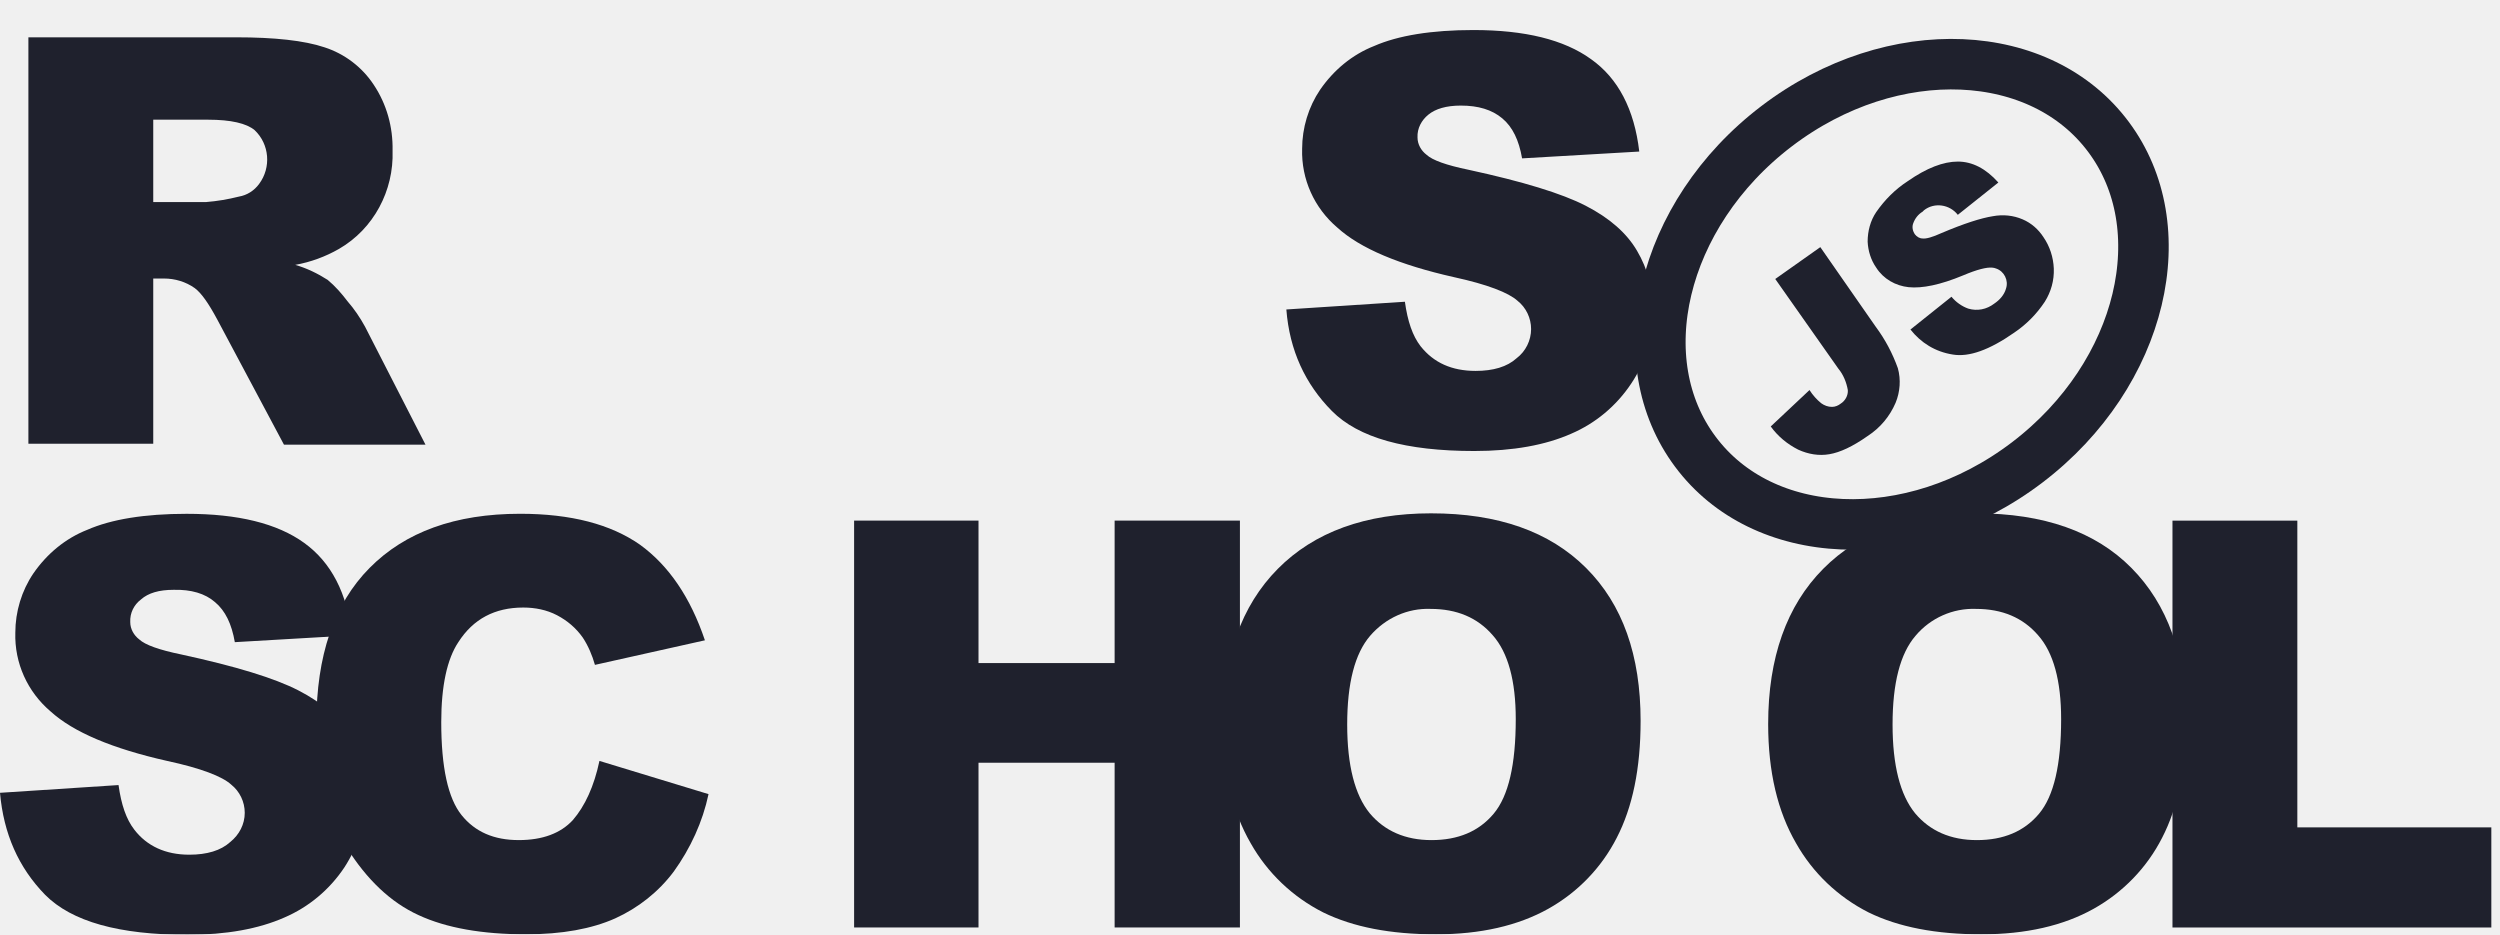
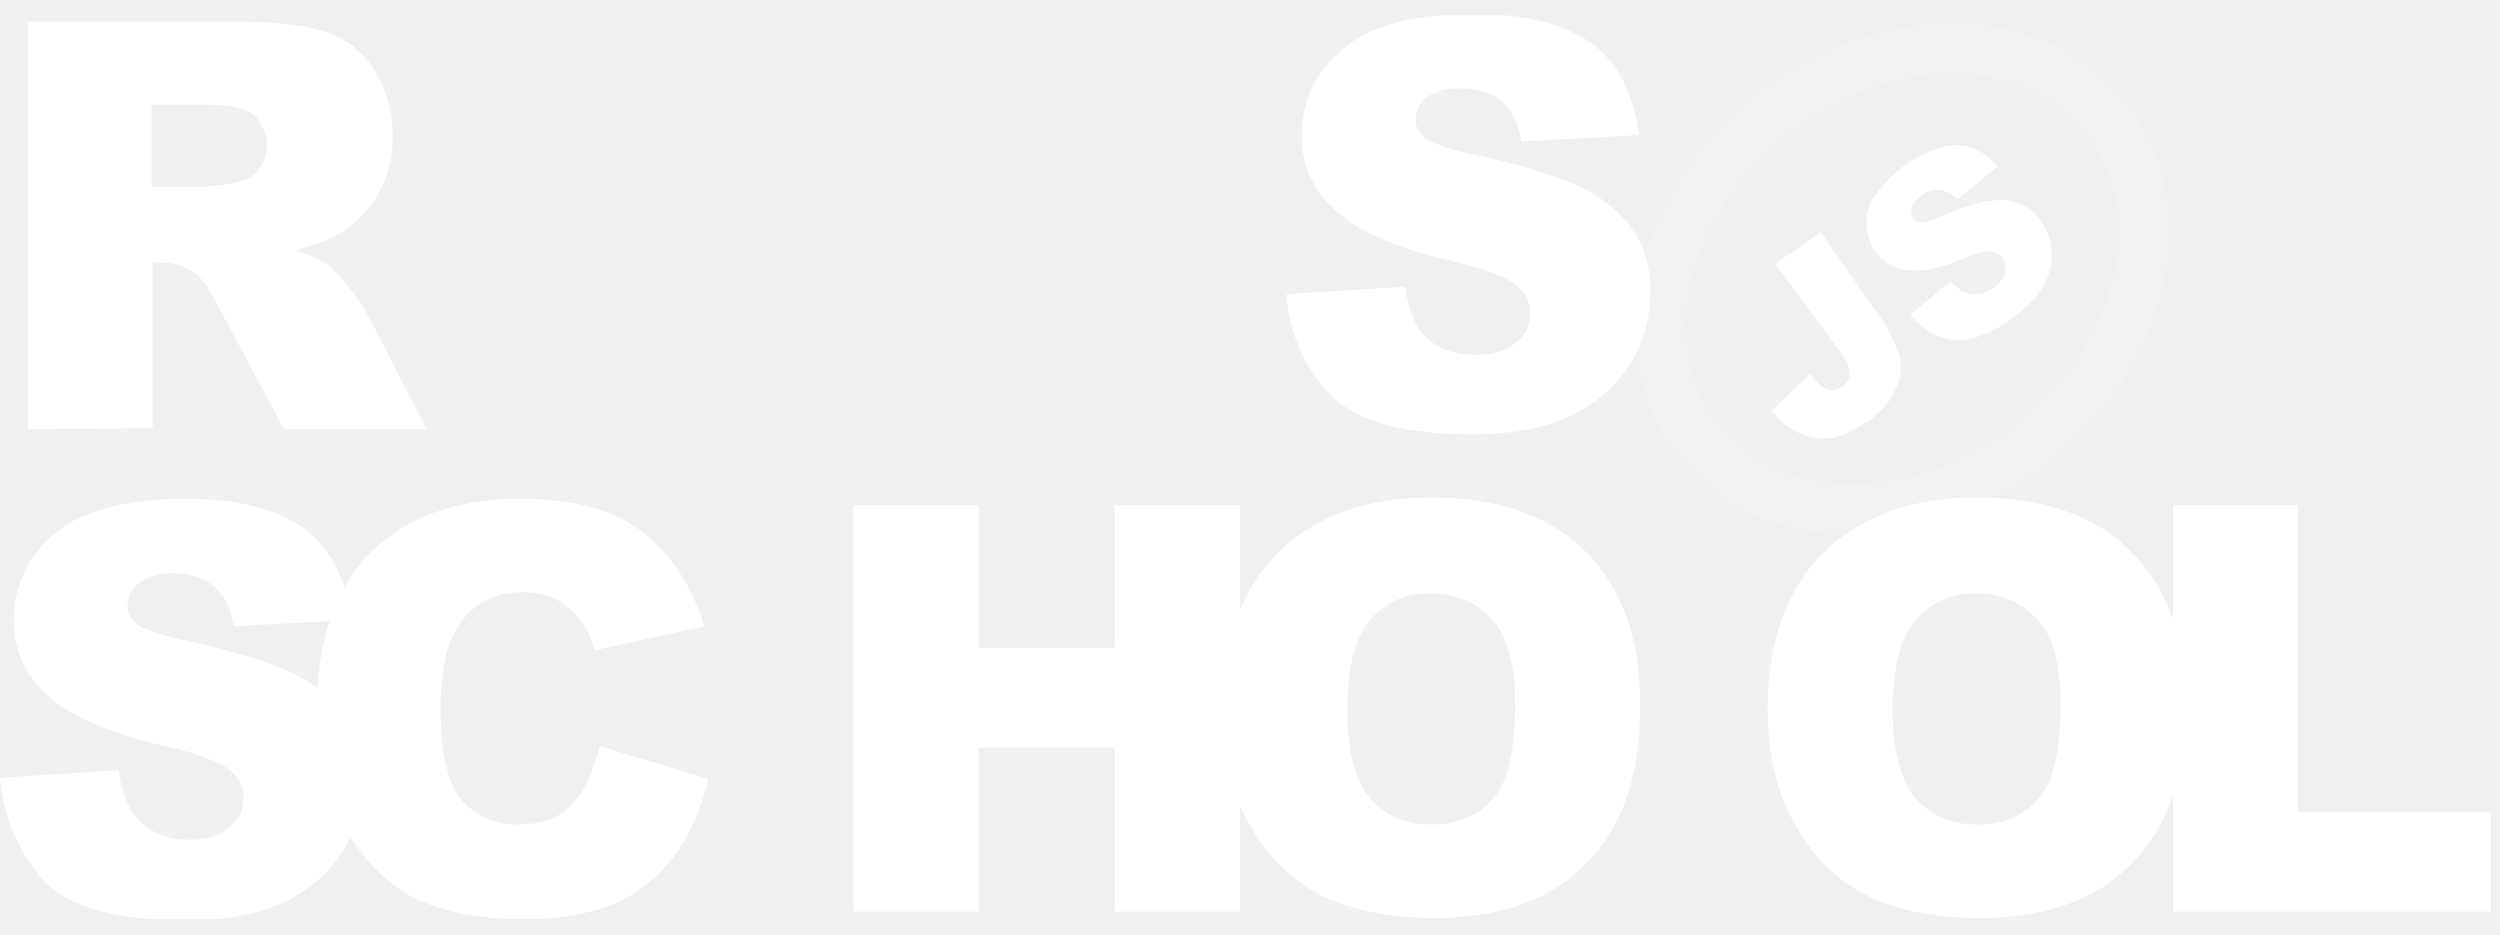
- <svg xmlns="http://www.w3.org/2000/svg" width="198" height="74" viewBox="0 0 198 74" fill="none">
-   <mask id="mask0_1107_2059" style="mask-type:luminance" maskUnits="userSpaceOnUse" x="0" y="0" width="198" height="74">
-     <path d="M197.333 0H0V74H197.333V0Z" fill="white" />
+ <svg xmlns="http://www.w3.org/2000/svg" version="1.1" id="Layer_1" x="0px" y="0px" viewBox="0 0 198 74" style="enable-background:new 0 0 198 74;" xml:space="preserve">
+   <style type="text/css">
+ 	.st0{fill:#FFFFFF;filter:url(#Adobe_OpacityMaskFilter);}
+ 	.st1{mask:url(#mask0_1107_2059_1_);}
+ 	.st2{fill:#FFFFFF;}
+ 	.st3{fill:none;filter:url(#Adobe_OpacityMaskFilter_1_);stroke:#1F212D;stroke-width:8;stroke-miterlimit:10;}
+ 	.st4{mask:url(#mask1_1107_2059_1_);}
+ </style>
+   <defs>
+     <filter id="Adobe_OpacityMaskFilter" filterUnits="userSpaceOnUse" x="0" y="1.2" width="197.3" height="71.7">
+       <feColorMatrix type="matrix" values="1 0 0 0 0  0 1 0 0 0  0 0 1 0 0  0 0 0 1 0" />
+     </filter>
+   </defs>
+   <mask maskUnits="userSpaceOnUse" x="0" y="1.2" width="197.3" height="71.7" id="mask0_1107_2059_1_">
+     <path class="st0" d="M197.3-1.2H0v74h197.3V-1.2z" />
  </mask>
-   <g mask="url(#mask0_1107_2059)">
-     <path d="M101.879 24.51L111.268 23.898C111.482 25.447 111.875 26.601 112.517 27.43C113.552 28.727 114.98 29.376 116.872 29.376C118.264 29.376 119.371 29.052 120.121 28.367C120.835 27.826 121.263 26.961 121.263 26.06C121.263 25.195 120.87 24.366 120.192 23.825C119.478 23.177 117.8 22.528 115.159 21.951C110.839 20.978 107.734 19.68 105.913 18.022C104.093 16.472 103.057 14.201 103.129 11.787C103.129 10.128 103.629 8.47 104.557 7.101C105.628 5.551 107.091 4.325 108.84 3.64C110.732 2.811 113.374 2.379 116.694 2.379C120.763 2.379 123.869 3.136 126.011 4.686C128.152 6.2 129.438 8.651 129.83 12.003L120.549 12.543C120.299 11.102 119.799 10.056 118.978 9.371C118.157 8.687 117.086 8.362 115.694 8.362C114.552 8.362 113.695 8.615 113.124 9.083C112.589 9.516 112.232 10.165 112.267 10.885C112.267 11.426 112.553 11.931 112.981 12.255C113.445 12.688 114.552 13.084 116.301 13.444C120.62 14.382 123.69 15.319 125.582 16.292C127.474 17.265 128.831 18.455 129.652 19.86C130.508 21.302 130.937 22.96 130.901 24.654C130.901 26.673 130.33 28.692 129.188 30.386C128.01 32.152 126.368 33.522 124.44 34.35C122.405 35.252 119.835 35.72 116.765 35.72C111.339 35.72 107.591 34.675 105.485 32.548C103.379 30.422 102.129 27.754 101.879 24.51ZM2.249 35.18V2.955H18.705C21.739 2.955 24.096 3.208 25.702 3.748C27.273 4.253 28.665 5.298 29.593 6.704C30.628 8.254 31.128 10.056 31.092 11.931C31.199 15.102 29.593 18.13 26.844 19.716C25.773 20.329 24.595 20.762 23.381 20.978C24.274 21.23 25.166 21.663 25.952 22.167C26.559 22.672 27.058 23.249 27.523 23.861C28.058 24.474 28.522 25.159 28.915 25.88L33.698 35.216H22.489L17.206 25.303C16.528 24.042 15.957 23.213 15.421 22.816C14.707 22.312 13.851 22.059 12.994 22.059H12.137V35.144H2.249V35.18ZM12.137 16.004H16.314C17.206 15.932 18.063 15.787 18.919 15.571C19.562 15.463 20.133 15.102 20.526 14.562C21.49 13.264 21.347 11.426 20.169 10.309C19.526 9.768 18.277 9.48 16.492 9.48H12.137V16.004ZM0 62.79L9.388 62.177C9.603 63.727 9.995 64.88 10.638 65.71C11.637 67.007 13.101 67.692 14.993 67.692C16.385 67.692 17.492 67.368 18.241 66.683C18.955 66.106 19.384 65.277 19.384 64.376C19.384 63.511 18.991 62.682 18.312 62.141C17.599 61.492 15.921 60.843 13.244 60.267C8.924 59.294 5.819 57.996 3.998 56.338C2.178 54.788 1.142 52.517 1.214 50.102C1.214 48.444 1.713 46.786 2.642 45.416C3.712 43.866 5.176 42.641 6.925 41.956C8.817 41.127 11.459 40.694 14.778 40.694C18.848 40.694 21.954 41.451 24.096 43.001C26.237 44.551 27.487 46.966 27.879 50.318L18.598 50.859C18.348 49.417 17.849 48.372 17.027 47.687C16.242 47.002 15.136 46.678 13.743 46.714C12.601 46.714 11.744 46.966 11.173 47.471C10.602 47.903 10.281 48.552 10.316 49.273C10.316 49.814 10.602 50.318 11.03 50.643C11.494 51.075 12.601 51.472 14.35 51.832C18.67 52.769 21.739 53.707 23.631 54.68C25.523 55.653 26.88 56.842 27.701 58.248C28.558 59.69 28.986 61.348 28.986 63.006C28.986 65.025 28.379 67.007 27.273 68.701C26.095 70.468 24.453 71.837 22.525 72.666C20.49 73.567 17.92 74.036 14.85 74.036C9.424 74.036 5.676 72.991 3.57 70.864C1.464 68.701 0.286 66.034 0 62.79Z" fill="#1F212D" />
-     <path d="M47.476 60.264L56.115 62.895C55.651 65.094 54.687 67.184 53.366 69.022C52.153 70.645 50.546 71.906 48.726 72.735C46.869 73.564 44.513 73.997 41.657 73.997C38.195 73.997 35.339 73.492 33.162 72.483C30.948 71.474 29.056 69.671 27.45 67.112C25.844 64.553 25.058 61.273 25.058 57.272C25.058 51.937 26.451 47.828 29.271 44.981C32.091 42.133 36.053 40.691 41.194 40.691C45.227 40.691 48.369 41.52 50.689 43.142C52.974 44.8 54.687 47.324 55.829 50.712L47.119 52.658C46.905 51.901 46.584 51.144 46.155 50.495C45.62 49.739 44.942 49.162 44.121 48.729C43.3 48.297 42.372 48.117 41.443 48.117C39.194 48.117 37.481 49.018 36.303 50.856C35.411 52.19 34.947 54.316 34.947 57.2C34.947 60.768 35.482 63.219 36.553 64.553C37.624 65.887 39.123 66.535 41.086 66.535C42.978 66.535 44.406 65.995 45.37 64.95C46.334 63.832 47.048 62.282 47.476 60.264ZM67.645 41.232H77.498V52.514H88.278V41.232H98.202V73.456H88.278V60.408H77.498V73.456H67.645V41.232Z" fill="#1F212D" />
-     <path d="M96.845 57.345C96.845 52.082 98.309 47.973 101.2 45.054C104.092 42.134 108.161 40.656 113.337 40.656C118.656 40.656 122.726 42.098 125.617 44.981C128.509 47.865 129.936 51.902 129.936 57.093C129.936 60.877 129.294 63.941 128.044 66.356C126.831 68.735 124.939 70.681 122.619 71.979C120.227 73.313 117.264 73.998 113.73 73.998C110.125 73.998 107.162 73.421 104.806 72.267C102.378 71.042 100.379 69.132 99.058 66.789C97.595 64.266 96.845 61.13 96.845 57.345ZM106.698 57.381C106.698 60.625 107.305 62.968 108.482 64.41C109.661 65.815 111.303 66.536 113.373 66.536C115.479 66.536 117.121 65.851 118.299 64.446C119.477 63.04 120.048 60.553 120.048 56.948C120.048 53.921 119.442 51.686 118.228 50.316C117.014 48.91 115.372 48.225 113.302 48.225C111.481 48.154 109.732 48.946 108.518 50.352C107.305 51.758 106.698 54.101 106.698 57.381ZM140.039 57.345C140.039 52.082 141.502 47.973 144.394 45.054C147.285 42.134 151.355 40.656 156.531 40.656C161.85 40.656 165.955 42.098 168.81 44.981C171.666 47.865 173.13 51.902 173.13 57.093C173.13 60.877 172.487 63.941 171.238 66.356C170.025 68.735 168.133 70.681 165.811 71.979C163.42 73.313 160.457 73.998 156.924 73.998C153.318 73.998 150.355 73.421 147.999 72.267C145.572 71.042 143.573 69.132 142.252 66.789C140.788 64.266 140.039 61.13 140.039 57.345ZM149.891 57.381C149.891 60.625 150.498 62.968 151.676 64.41C152.854 65.815 154.497 66.536 156.567 66.536C158.672 66.536 160.315 65.851 161.493 64.446C162.671 63.04 163.242 60.553 163.242 56.948C163.242 53.921 162.635 51.686 161.421 50.316C160.208 48.91 158.565 48.225 156.495 48.225C154.675 48.154 152.89 48.946 151.712 50.352C150.498 51.758 149.891 54.101 149.891 57.381Z" fill="#1F212D" />
-     <path d="M172.097 41.234H181.949V65.528H197.333V73.458H172.06V41.234H172.097Z" fill="#1F212D" />
-     <mask id="mask1_1107_2059" style="mask-type:alpha" maskUnits="userSpaceOnUse" x="125" y="-1" width="51" height="49">
-       <path d="M161.76 38.22C171.679 30.672 174.738 17.878 168.592 9.642C162.445 1.407 149.423 0.85 139.503 8.398C129.584 15.945 126.525 28.74 132.671 36.975C138.817 45.211 151.84 45.768 161.76 38.22Z" stroke="#1F212D" stroke-width="8" stroke-miterlimit="10" />
+   <g class="st1">
+     <path class="st2" d="M101.9,23.3l9.4-0.6c0.2,1.5,0.6,2.7,1.2,3.5c1,1.3,2.5,1.9,4.4,1.9c1.4,0,2.5-0.3,3.2-1   c0.7-0.5,1.1-1.4,1.1-2.3c0-0.9-0.4-1.7-1.1-2.2c-0.7-0.6-2.4-1.3-5-1.9c-4.3-1-7.4-2.3-9.2-3.9c-1.8-1.5-2.9-3.8-2.8-6.2   c0-1.7,0.5-3.3,1.4-4.7c1.1-1.5,2.5-2.8,4.3-3.5c1.9-0.8,4.5-1.3,7.9-1.3c4.1,0,7.2,0.8,9.3,2.3c2.1,1.5,3.4,4,3.8,7.3l-9.3,0.5   c-0.2-1.4-0.8-2.5-1.6-3.2c-0.8-0.7-1.9-1-3.3-1c-1.1,0-2,0.3-2.6,0.7c-0.5,0.4-0.9,1.1-0.9,1.8c0,0.5,0.3,1,0.7,1.4   c0.5,0.4,1.6,0.8,3.3,1.2c4.3,0.9,7.4,1.9,9.3,2.8c1.9,1,3.2,2.2,4.1,3.6c0.9,1.4,1.3,3.1,1.2,4.8c0,2-0.6,4-1.7,5.7   c-1.2,1.8-2.8,3.1-4.7,4c-2,0.9-4.6,1.4-7.7,1.4c-5.4,0-9.2-1-11.3-3.2C103.4,29.2,102.1,26.5,101.9,23.3z M2.2,34V1.7h16.5   c3,0,5.4,0.3,7,0.8c1.6,0.5,3,1.5,3.9,3c1,1.5,1.5,3.4,1.5,5.2c0.1,3.2-1.5,6.2-4.2,7.8c-1.1,0.6-2.2,1-3.5,1.3   c0.9,0.3,1.8,0.7,2.6,1.2c0.6,0.5,1.1,1.1,1.6,1.7c0.5,0.6,1,1.3,1.4,2l4.8,9.3H22.5l-5.3-9.9c-0.7-1.3-1.2-2.1-1.8-2.5   c-0.7-0.5-1.6-0.8-2.4-0.8h-0.9v13.1L2.2,34L2.2,34z M12.1,14.8h4.2c0.9-0.1,1.7-0.2,2.6-0.4c0.6-0.1,1.2-0.5,1.6-1   c1-1.3,0.8-3.1-0.4-4.3c-0.6-0.5-1.9-0.8-3.7-0.8h-4.4V14.8z M0,61.6L9.4,61c0.2,1.5,0.6,2.7,1.2,3.5c1,1.3,2.5,2,4.4,2   c1.4,0,2.5-0.3,3.2-1c0.7-0.6,1.1-1.4,1.1-2.3c0-0.9-0.4-1.7-1.1-2.2c-0.7-0.6-2.4-1.3-5.1-1.9c-4.3-1-7.4-2.3-9.2-3.9   c-1.8-1.5-2.9-3.8-2.8-6.2c0-1.7,0.5-3.3,1.4-4.7c1.1-1.6,2.5-2.8,4.3-3.5c1.9-0.8,4.5-1.3,7.9-1.3c4.1,0,7.2,0.8,9.3,2.3   c2.1,1.5,3.4,4,3.8,7.3l-9.3,0.5c-0.2-1.4-0.7-2.5-1.6-3.2c-0.8-0.7-1.9-1-3.3-1c-1.1,0-2,0.3-2.6,0.8c-0.6,0.4-0.9,1.1-0.9,1.8   c0,0.5,0.3,1,0.7,1.4c0.5,0.4,1.6,0.8,3.3,1.2c4.3,0.9,7.4,1.9,9.3,2.8c1.9,1,3.2,2.2,4.1,3.6c0.9,1.4,1.3,3.1,1.3,4.8   c0,2-0.6,4-1.7,5.7c-1.2,1.8-2.8,3.1-4.7,4c-2,0.9-4.6,1.4-7.7,1.4c-5.4,0-9.2-1-11.3-3.2C1.5,67.5,0.3,64.8,0,61.6z" />
+     <path class="st2" d="M47.5,59.1l8.6,2.6c-0.5,2.2-1.4,4.3-2.7,6.1c-1.2,1.6-2.8,2.9-4.6,3.7c-1.9,0.8-4.2,1.3-7.1,1.3   c-3.5,0-6.3-0.5-8.5-1.5c-2.2-1-4.1-2.8-5.7-5.4c-1.6-2.6-2.4-5.8-2.4-9.8c0-5.3,1.4-9.4,4.2-12.3c2.8-2.8,6.8-4.3,11.9-4.3   c4,0,7.2,0.8,9.5,2.5c2.3,1.7,4,4.2,5.1,7.6l-8.7,1.9c-0.2-0.8-0.5-1.5-1-2.2c-0.5-0.8-1.2-1.3-2-1.8c-0.8-0.4-1.7-0.6-2.7-0.6   c-2.2,0-4,0.9-5.1,2.7c-0.9,1.3-1.4,3.5-1.4,6.3c0,3.6,0.5,6,1.6,7.4c1.1,1.3,2.6,2,4.5,2c1.9,0,3.3-0.5,4.3-1.6   C46.3,62.6,47,61.1,47.5,59.1z M67.6,40h9.9v11.3h10.8V40h9.9v32.2h-9.9v-13H77.5v13h-9.9V40z" />
+     <path class="st2" d="M96.8,56.1c0-5.3,1.5-9.4,4.4-12.3c2.9-2.9,7-4.4,12.1-4.4c5.3,0,9.4,1.4,12.3,4.3c2.9,2.9,4.3,6.9,4.3,12.1   c0,3.8-0.6,6.8-1.9,9.3c-1.2,2.4-3.1,4.3-5.4,5.6c-2.4,1.3-5.4,2-8.9,2c-3.6,0-6.6-0.6-8.9-1.7c-2.4-1.2-4.4-3.1-5.7-5.5   C97.6,63.1,96.8,59.9,96.8,56.1z M106.7,56.2c0,3.2,0.6,5.6,1.8,7c1.2,1.4,2.8,2.1,4.9,2.1c2.1,0,3.7-0.7,4.9-2.1   c1.2-1.4,1.7-3.9,1.7-7.5c0-3-0.6-5.3-1.8-6.6c-1.2-1.4-2.9-2.1-4.9-2.1c-1.8-0.1-3.6,0.7-4.8,2.1   C107.3,50.6,106.7,52.9,106.7,56.2z M140,56.1c0-5.3,1.5-9.4,4.4-12.3c2.9-2.9,7-4.4,12.1-4.4c5.3,0,9.4,1.4,12.3,4.3   c2.9,2.9,4.3,6.9,4.3,12.1c0,3.8-0.6,6.8-1.9,9.3c-1.2,2.4-3.1,4.3-5.4,5.6c-2.4,1.3-5.4,2-8.9,2c-3.6,0-6.6-0.6-8.9-1.7   c-2.4-1.2-4.4-3.1-5.7-5.5C140.8,63.1,140,59.9,140,56.1z M149.9,56.2c0,3.2,0.6,5.6,1.8,7c1.2,1.4,2.8,2.1,4.9,2.1   c2.1,0,3.7-0.7,4.9-2.1c1.2-1.4,1.7-3.9,1.7-7.5c0-3-0.6-5.3-1.8-6.6c-1.2-1.4-2.9-2.1-4.9-2.1c-1.8-0.1-3.6,0.7-4.8,2.1   C150.5,50.6,149.9,52.9,149.9,56.2z" />
+     <path class="st2" d="M172.1,40h9.9v24.3h15.4v7.9h-25.3L172.1,40L172.1,40z" />
+     <defs>
+       <filter id="Adobe_OpacityMaskFilter_1_" filterUnits="userSpaceOnUse" x="129.5" y="1.9" width="42.3" height="40.5">
+         <feColorMatrix type="matrix" values="1 0 0 0 0  0 1 0 0 0  0 0 1 0 0  0 0 0 1 0" />
+       </filter>
+     </defs>
+     <mask maskUnits="userSpaceOnUse" x="129.5" y="1.9" width="42.3" height="40.5" id="mask1_1107_2059_1_">
+       <path class="st3" d="M161.8,37c9.9-7.5,13-20.3,6.8-28.6c-6.1-8.2-19.2-8.8-29.1-1.2c-9.9,7.5-13,20.3-6.8,28.6    C138.8,44,151.8,44.6,161.8,37z" />
    </mask>
-     <g mask="url(#mask1_1107_2059)">
-       <path d="M161.76 38.22C171.679 30.672 174.738 17.878 168.592 9.642C162.445 1.407 149.423 0.85 139.503 8.398C129.584 15.945 126.525 28.74 132.671 36.975C138.817 45.211 151.84 45.768 161.76 38.22Z" fill="#1F212D" />
+     <g class="st4">
+       <path class="st2" d="M161.8,37c9.9-7.5,13-20.3,6.8-28.6c-6.1-8.2-19.2-8.8-29.1-1.2c-9.9,7.5-13,20.3-6.8,28.6    C138.8,44,151.8,44.6,161.8,37z" />
    </g>
-     <path d="M140.6 22.096L144.169 19.573L148.56 25.881C149.31 26.89 149.881 27.972 150.31 29.161C150.56 30.062 150.488 31.036 150.132 31.901C149.667 32.982 148.917 33.883 147.917 34.532C146.739 35.361 145.739 35.83 144.883 35.974C144.062 36.118 143.206 35.974 142.42 35.613C141.564 35.181 140.814 34.568 140.243 33.775L143.313 30.891C143.563 31.288 143.884 31.648 144.241 31.937C144.491 32.117 144.776 32.225 145.098 32.225C145.347 32.225 145.597 32.117 145.776 31.973C146.133 31.756 146.382 31.324 146.347 30.891C146.24 30.279 145.99 29.666 145.597 29.197L140.6 22.096ZM151.308 26.097L154.557 23.502C154.914 23.935 155.378 24.259 155.877 24.439C156.591 24.656 157.341 24.511 157.948 24.043C158.377 23.755 158.734 23.358 158.877 22.853C159.091 22.205 158.734 21.484 158.092 21.267C157.984 21.231 157.877 21.195 157.77 21.195C157.341 21.159 156.591 21.34 155.486 21.808C153.665 22.565 152.237 22.853 151.166 22.745C150.132 22.637 149.167 22.096 148.596 21.195C148.167 20.583 147.954 19.862 147.917 19.141C147.917 18.312 148.132 17.483 148.596 16.798C149.274 15.825 150.095 14.996 151.095 14.347C152.594 13.302 153.914 12.797 155.058 12.797C156.2 12.797 157.27 13.338 158.27 14.455L155.058 17.014C154.415 16.185 153.2 16.005 152.379 16.654L152.273 16.762C151.916 16.978 151.665 17.302 151.523 17.699C151.416 17.987 151.487 18.312 151.665 18.564C151.809 18.744 152.022 18.888 152.273 18.888C152.558 18.924 153.058 18.78 153.772 18.456C155.557 17.699 156.913 17.267 157.842 17.122C158.627 16.978 159.448 17.05 160.197 17.375C160.876 17.663 161.446 18.168 161.84 18.78C162.339 19.501 162.624 20.366 162.661 21.267C162.696 22.205 162.446 23.106 161.947 23.899C161.304 24.872 160.483 25.701 159.519 26.35C157.556 27.719 155.95 28.296 154.664 28.08C153.271 27.864 152.13 27.143 151.308 26.097Z" fill="#1F212D" />
+     <path class="st2" d="M140.6,20.9l3.6-2.5l4.4,6.3c0.8,1,1.3,2.1,1.8,3.3c0.2,0.9,0.2,1.9-0.2,2.7c-0.5,1.1-1.2,2-2.2,2.6   c-1.2,0.8-2.2,1.3-3,1.4c-0.8,0.1-1.7,0-2.5-0.4c-0.9-0.4-1.6-1-2.2-1.8l3.1-2.9c0.2,0.4,0.6,0.8,0.9,1c0.2,0.2,0.5,0.3,0.9,0.3   c0.2,0,0.5-0.1,0.7-0.3c0.4-0.2,0.6-0.6,0.6-1.1c-0.1-0.6-0.4-1.2-0.8-1.7L140.6,20.9z M151.3,24.9l3.2-2.6   c0.4,0.4,0.8,0.8,1.3,0.9c0.7,0.2,1.5,0.1,2.1-0.4c0.4-0.3,0.8-0.7,0.9-1.2c0.2-0.6-0.1-1.4-0.8-1.6c-0.1,0-0.2-0.1-0.3-0.1   c-0.4,0-1.2,0.1-2.3,0.6c-1.8,0.8-3.2,1-4.3,0.9c-1-0.1-2-0.6-2.6-1.5c-0.4-0.6-0.6-1.3-0.7-2.1c0-0.8,0.2-1.7,0.7-2.3   c0.7-1,1.5-1.8,2.5-2.5c1.5-1,2.8-1.5,4-1.5c1.1,0,2.2,0.5,3.2,1.7l-3.2,2.6c-0.6-0.8-1.9-1-2.7-0.4l-0.1,0.1   c-0.4,0.2-0.6,0.5-0.8,0.9c-0.1,0.3,0,0.6,0.1,0.9c0.1,0.2,0.4,0.3,0.6,0.3c0.3,0,0.8-0.1,1.5-0.4c1.8-0.8,3.1-1.2,4.1-1.3   c0.8-0.1,1.6-0.1,2.4,0.3c0.7,0.3,1.2,0.8,1.6,1.4c0.5,0.7,0.8,1.6,0.8,2.5c0,0.9-0.2,1.8-0.7,2.6c-0.6,1-1.5,1.8-2.4,2.5   c-2,1.4-3.6,1.9-4.9,1.7C153.3,26.7,152.1,25.9,151.3,24.9z" />
  </g>
</svg>
